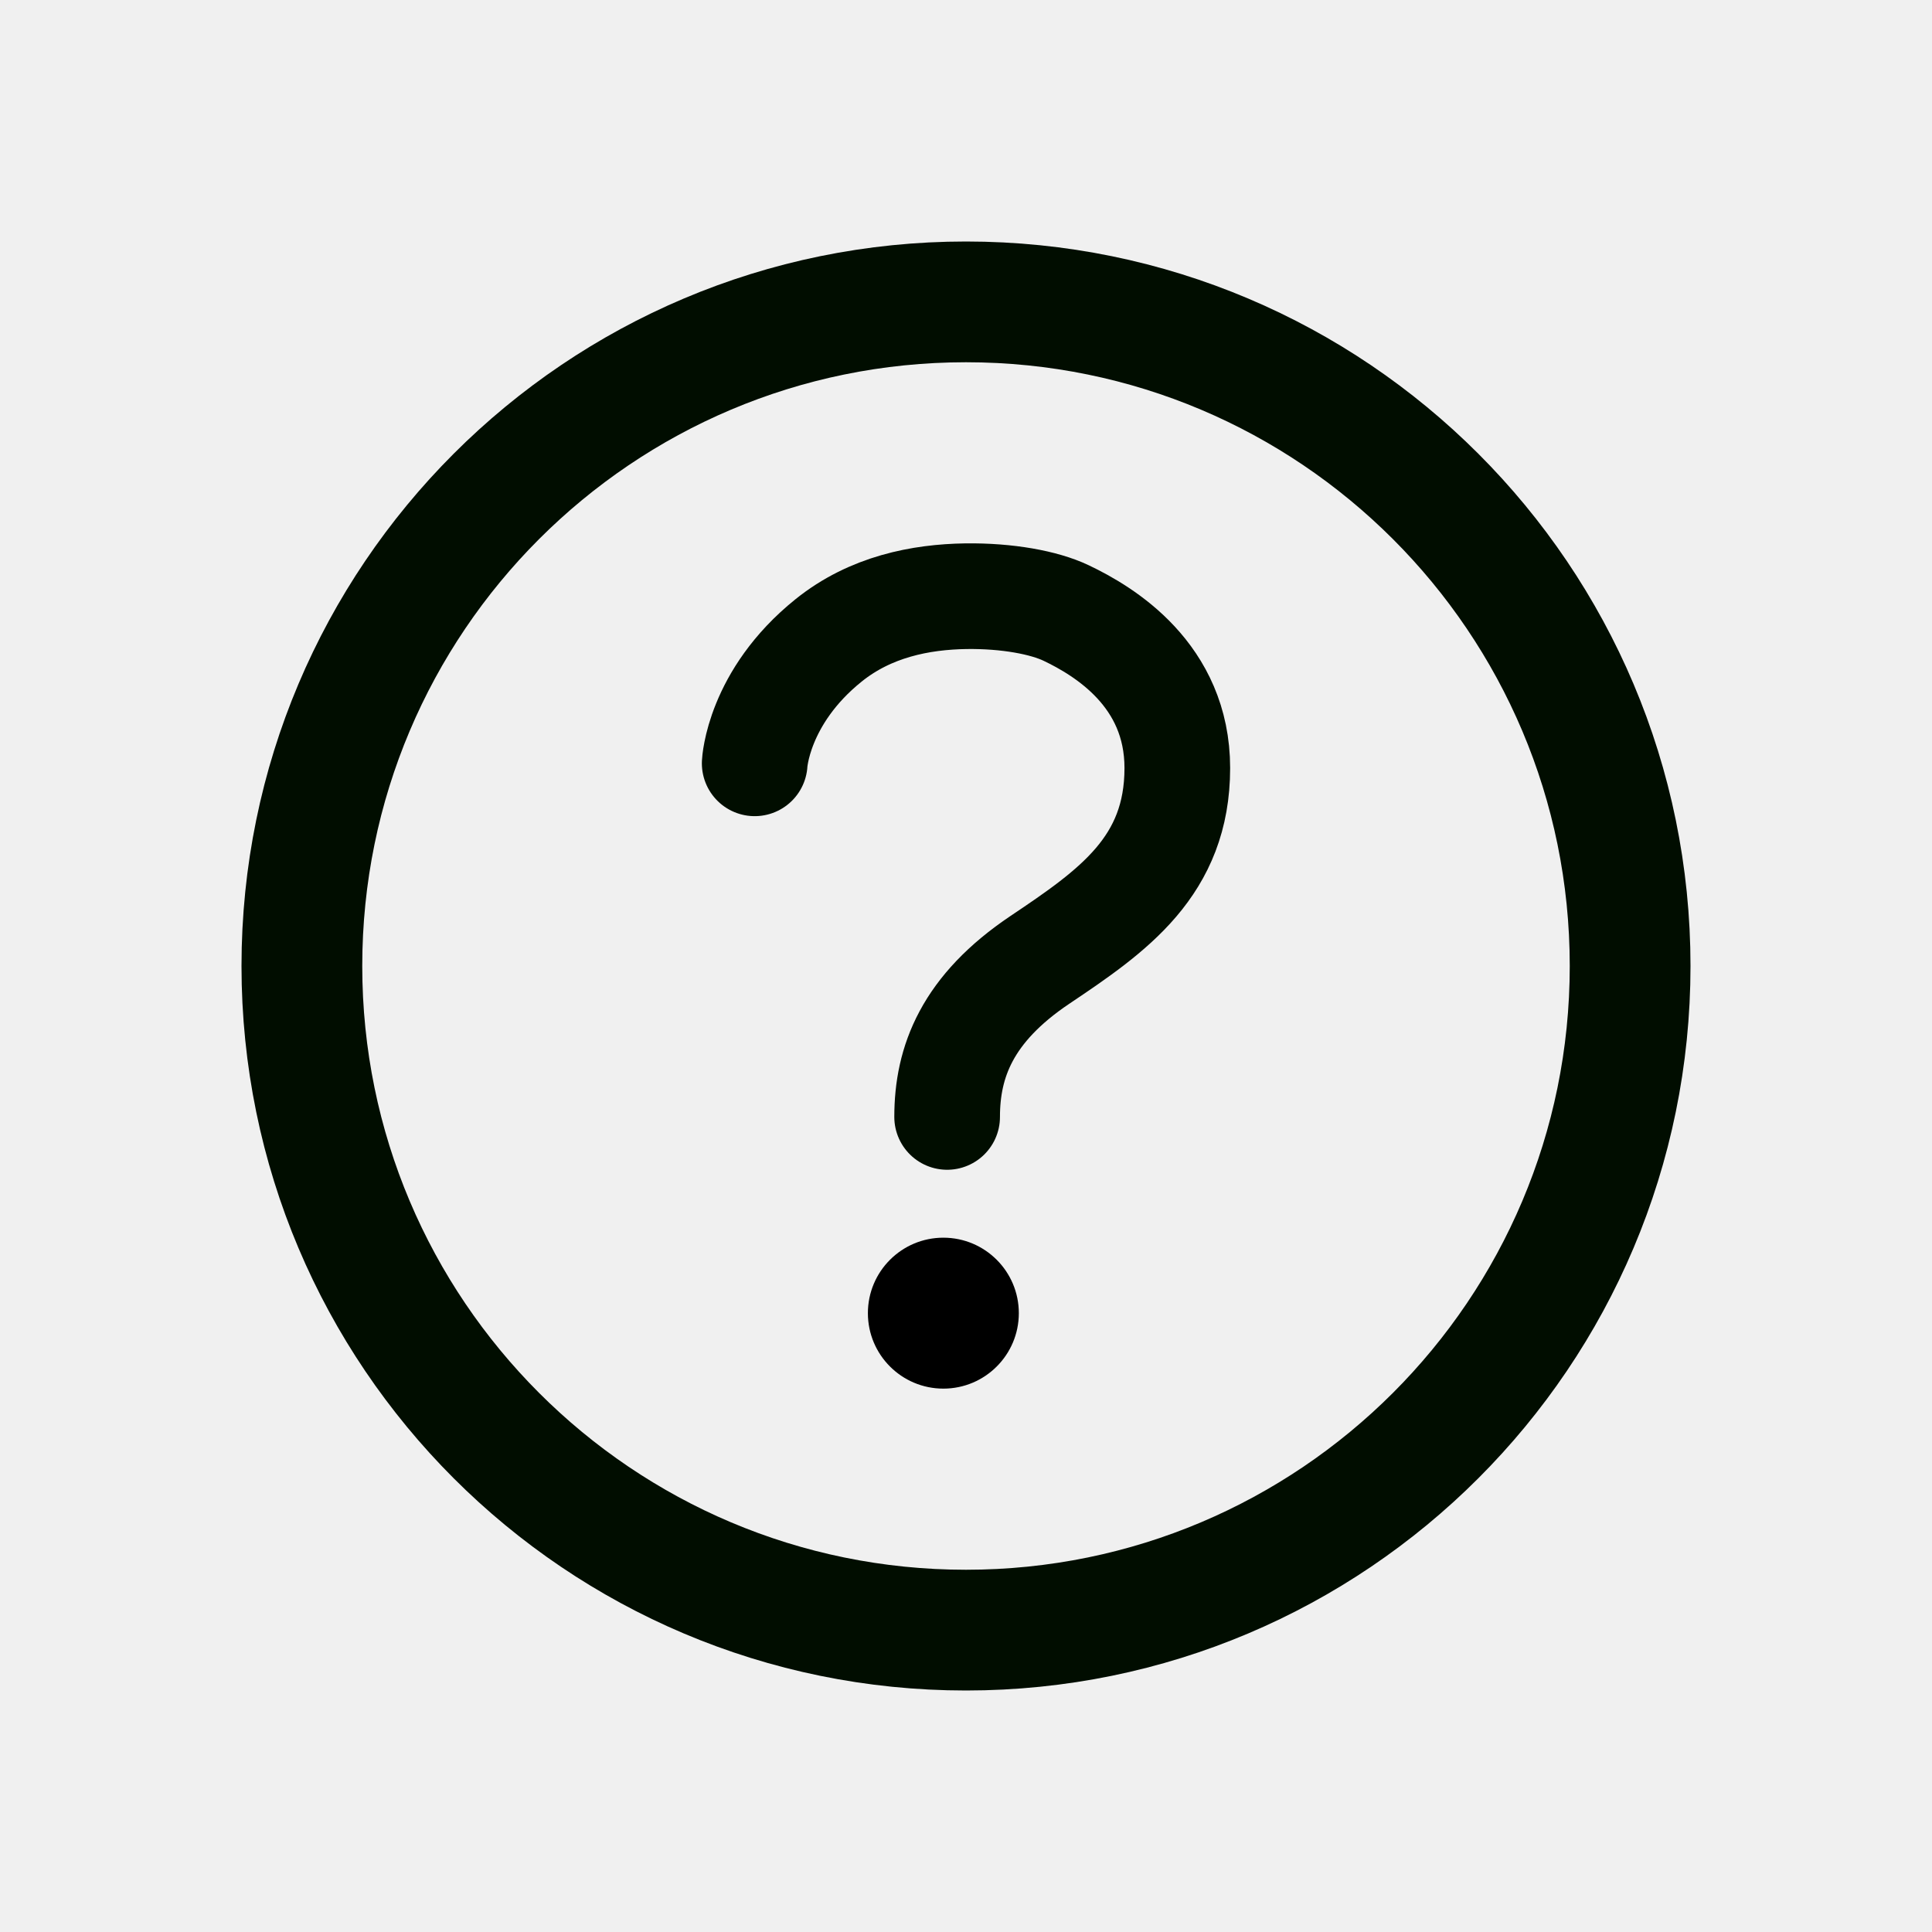
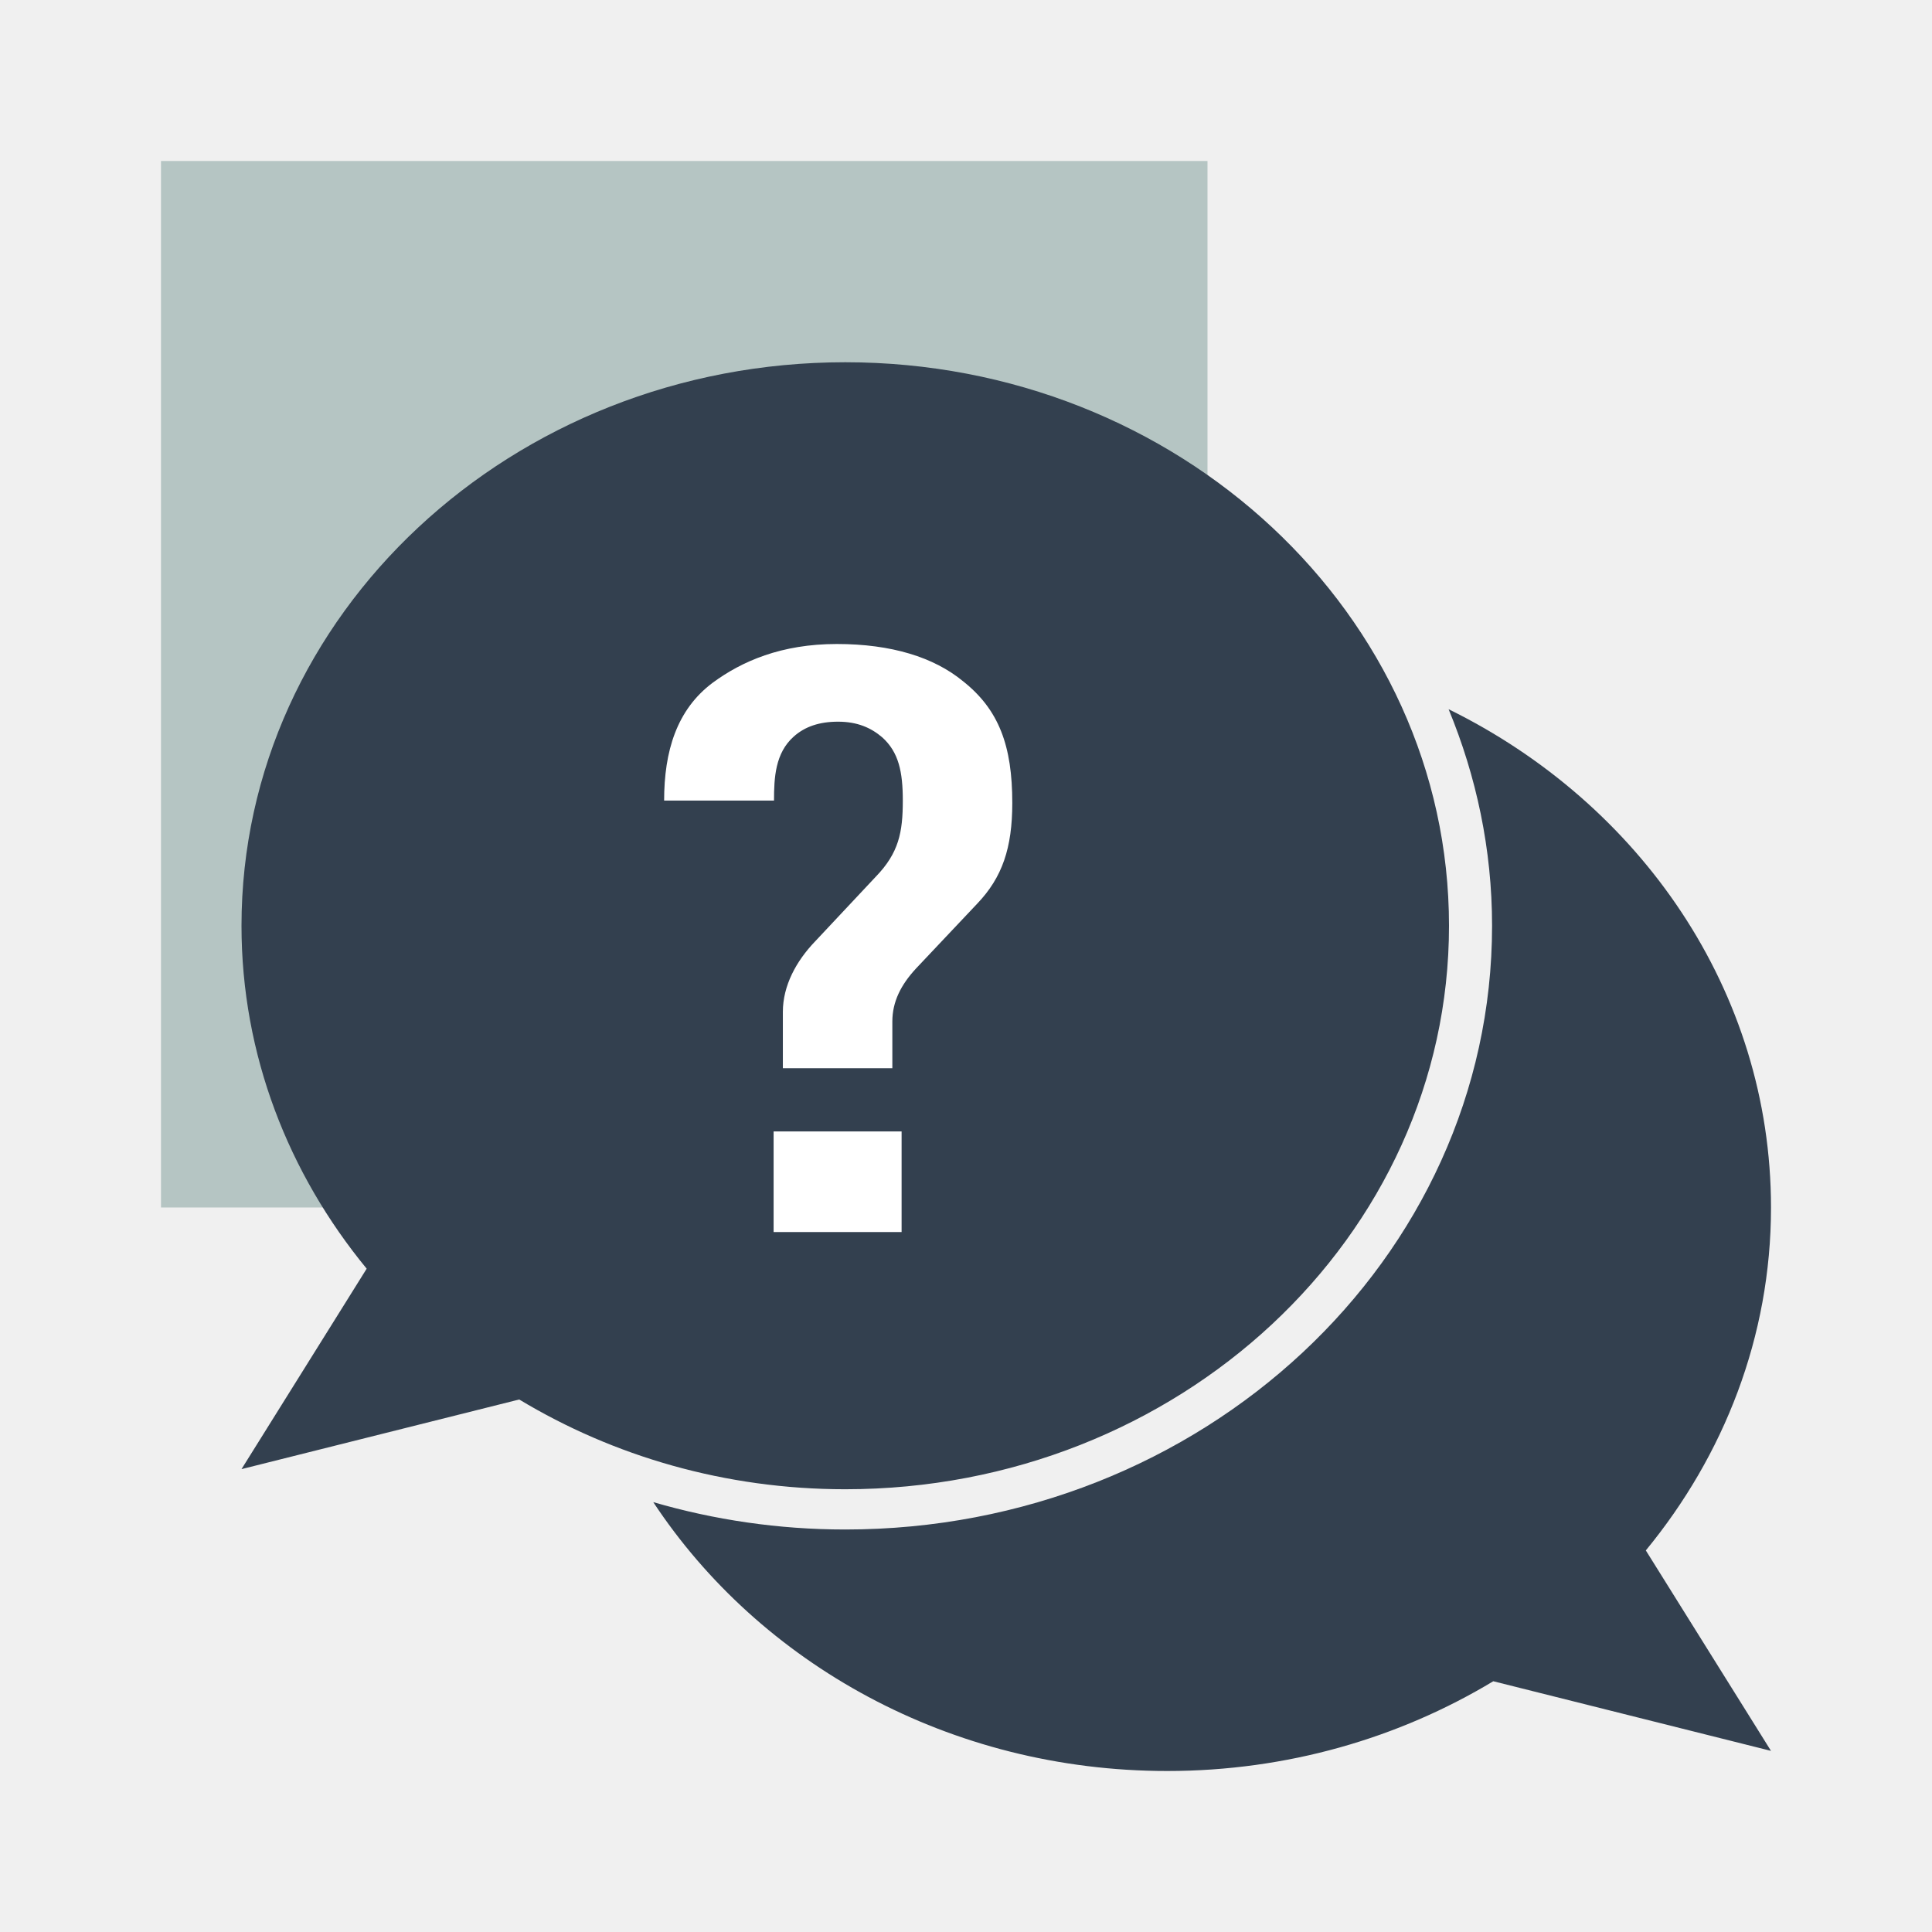
- <svg xmlns="http://www.w3.org/2000/svg" width="800px" height="800px" viewBox="0 0 512 512">
-   <path d="M256,80A176,176,0,1,0,432,256,176,176,0,0,0,256,80Z" style="fill:none;stroke:#010D00;stroke-miterlimit:10;stroke-width:32px" />
-   <path d="M200,202.29s.84-17.5,19.57-32.57C230.68,160.77,244,158.18,256,158c10.93-.14,20.69,1.67,26.53,4.45,10,4.76,29.47,16.38,29.47,41.09,0,26-17,37.81-36.37,50.8S251,281.43,251,296" style="fill:none;stroke:#010D00;stroke-linecap:round;stroke-miterlimit:10;stroke-width:28px" />
-   <circle cx="250" cy="348" r="20" />
+ <svg xmlns="http://www.w3.org/2000/svg" width="48" height="48" viewBox="0 0 48 48" fill="none">
+   <path d="M30 4H4V30H30V4Z" fill="#B5C5C3" />
+   <path d="M21 9C12.72 9 6 15.27 6 23C6 26.21 7.17 29.16 9.11 31.52L6 36.5L12.9 34.77C15.24 36.18 18.02 37 21 37C29.28 37 36 30.73 36 23C36 15.27 29.28 9 21 9Z" fill="#33404F" />
+   <path d="M44 30C44 24.62 40.75 19.96 35.99 17.62C36.68 19.29 37.07 21.1 37.07 23C37.07 31.28 29.87 38 21 38C19.34 38 17.74 37.76 16.23 37.32C18.87 41.32 23.59 44 29 44C31.98 44 34.76 43.18 37.1 41.77L44 43.5L40.89 38.52C42.83 36.16 44 33.21 44 30Z" fill="#33404F" />
+   <path d="M24.28 22.45L22.76 24.06C22.38 24.47 22.17 24.89 22.17 25.38V26.54H19.45V25.14C19.45 24.49 19.78 23.88 20.25 23.39L21.76 21.78C22.33 21.19 22.43 20.68 22.43 19.89C22.43 19.18 22.33 18.69 21.92 18.32C21.64 18.08 21.3 17.93 20.82 17.93C20.36 17.93 20 18.05 19.72 18.3C19.26 18.71 19.23 19.32 19.23 19.89H16.5C16.5 18.67 16.81 17.63 17.71 16.96C18.43 16.43 19.41 16 20.79 16C22.15 16 23.2 16.33 23.92 16.92C24.82 17.63 25.15 18.53 25.15 19.95C25.15 21.07 24.9 21.8 24.28 22.45ZM19.22 30.61V28.11H22.4V30.61H19.22Z" fill="white" />
</svg>
